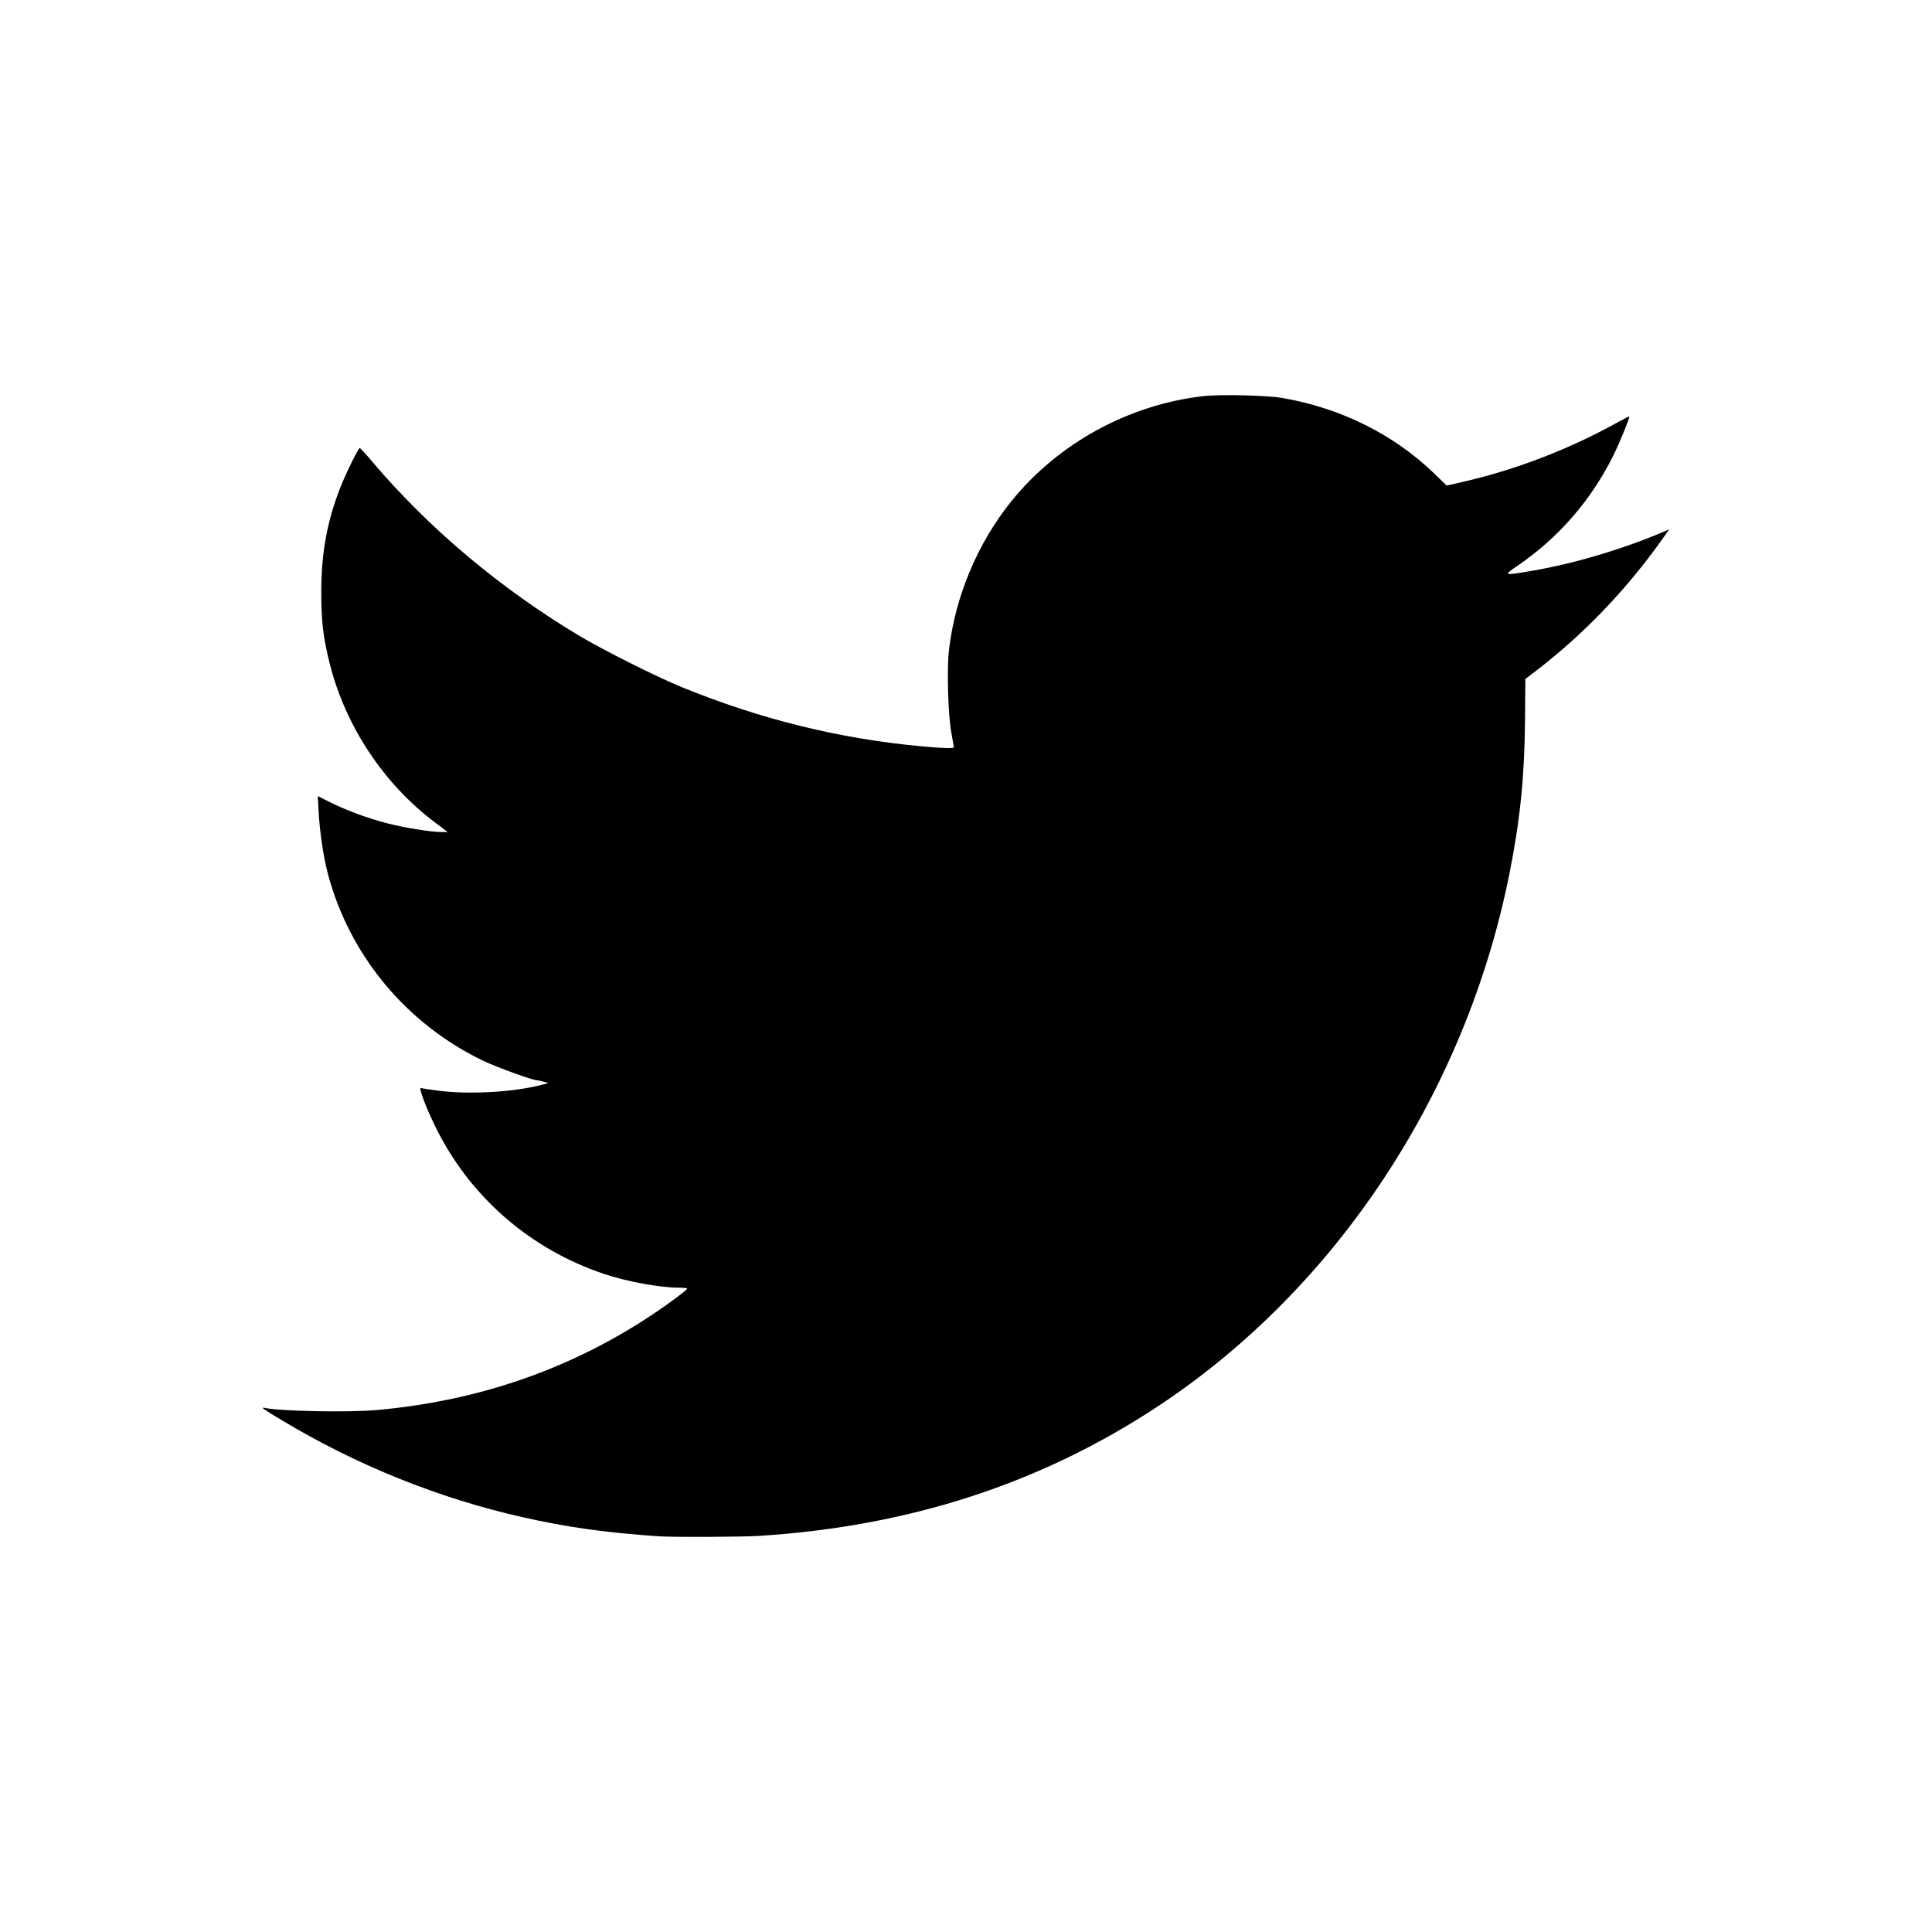
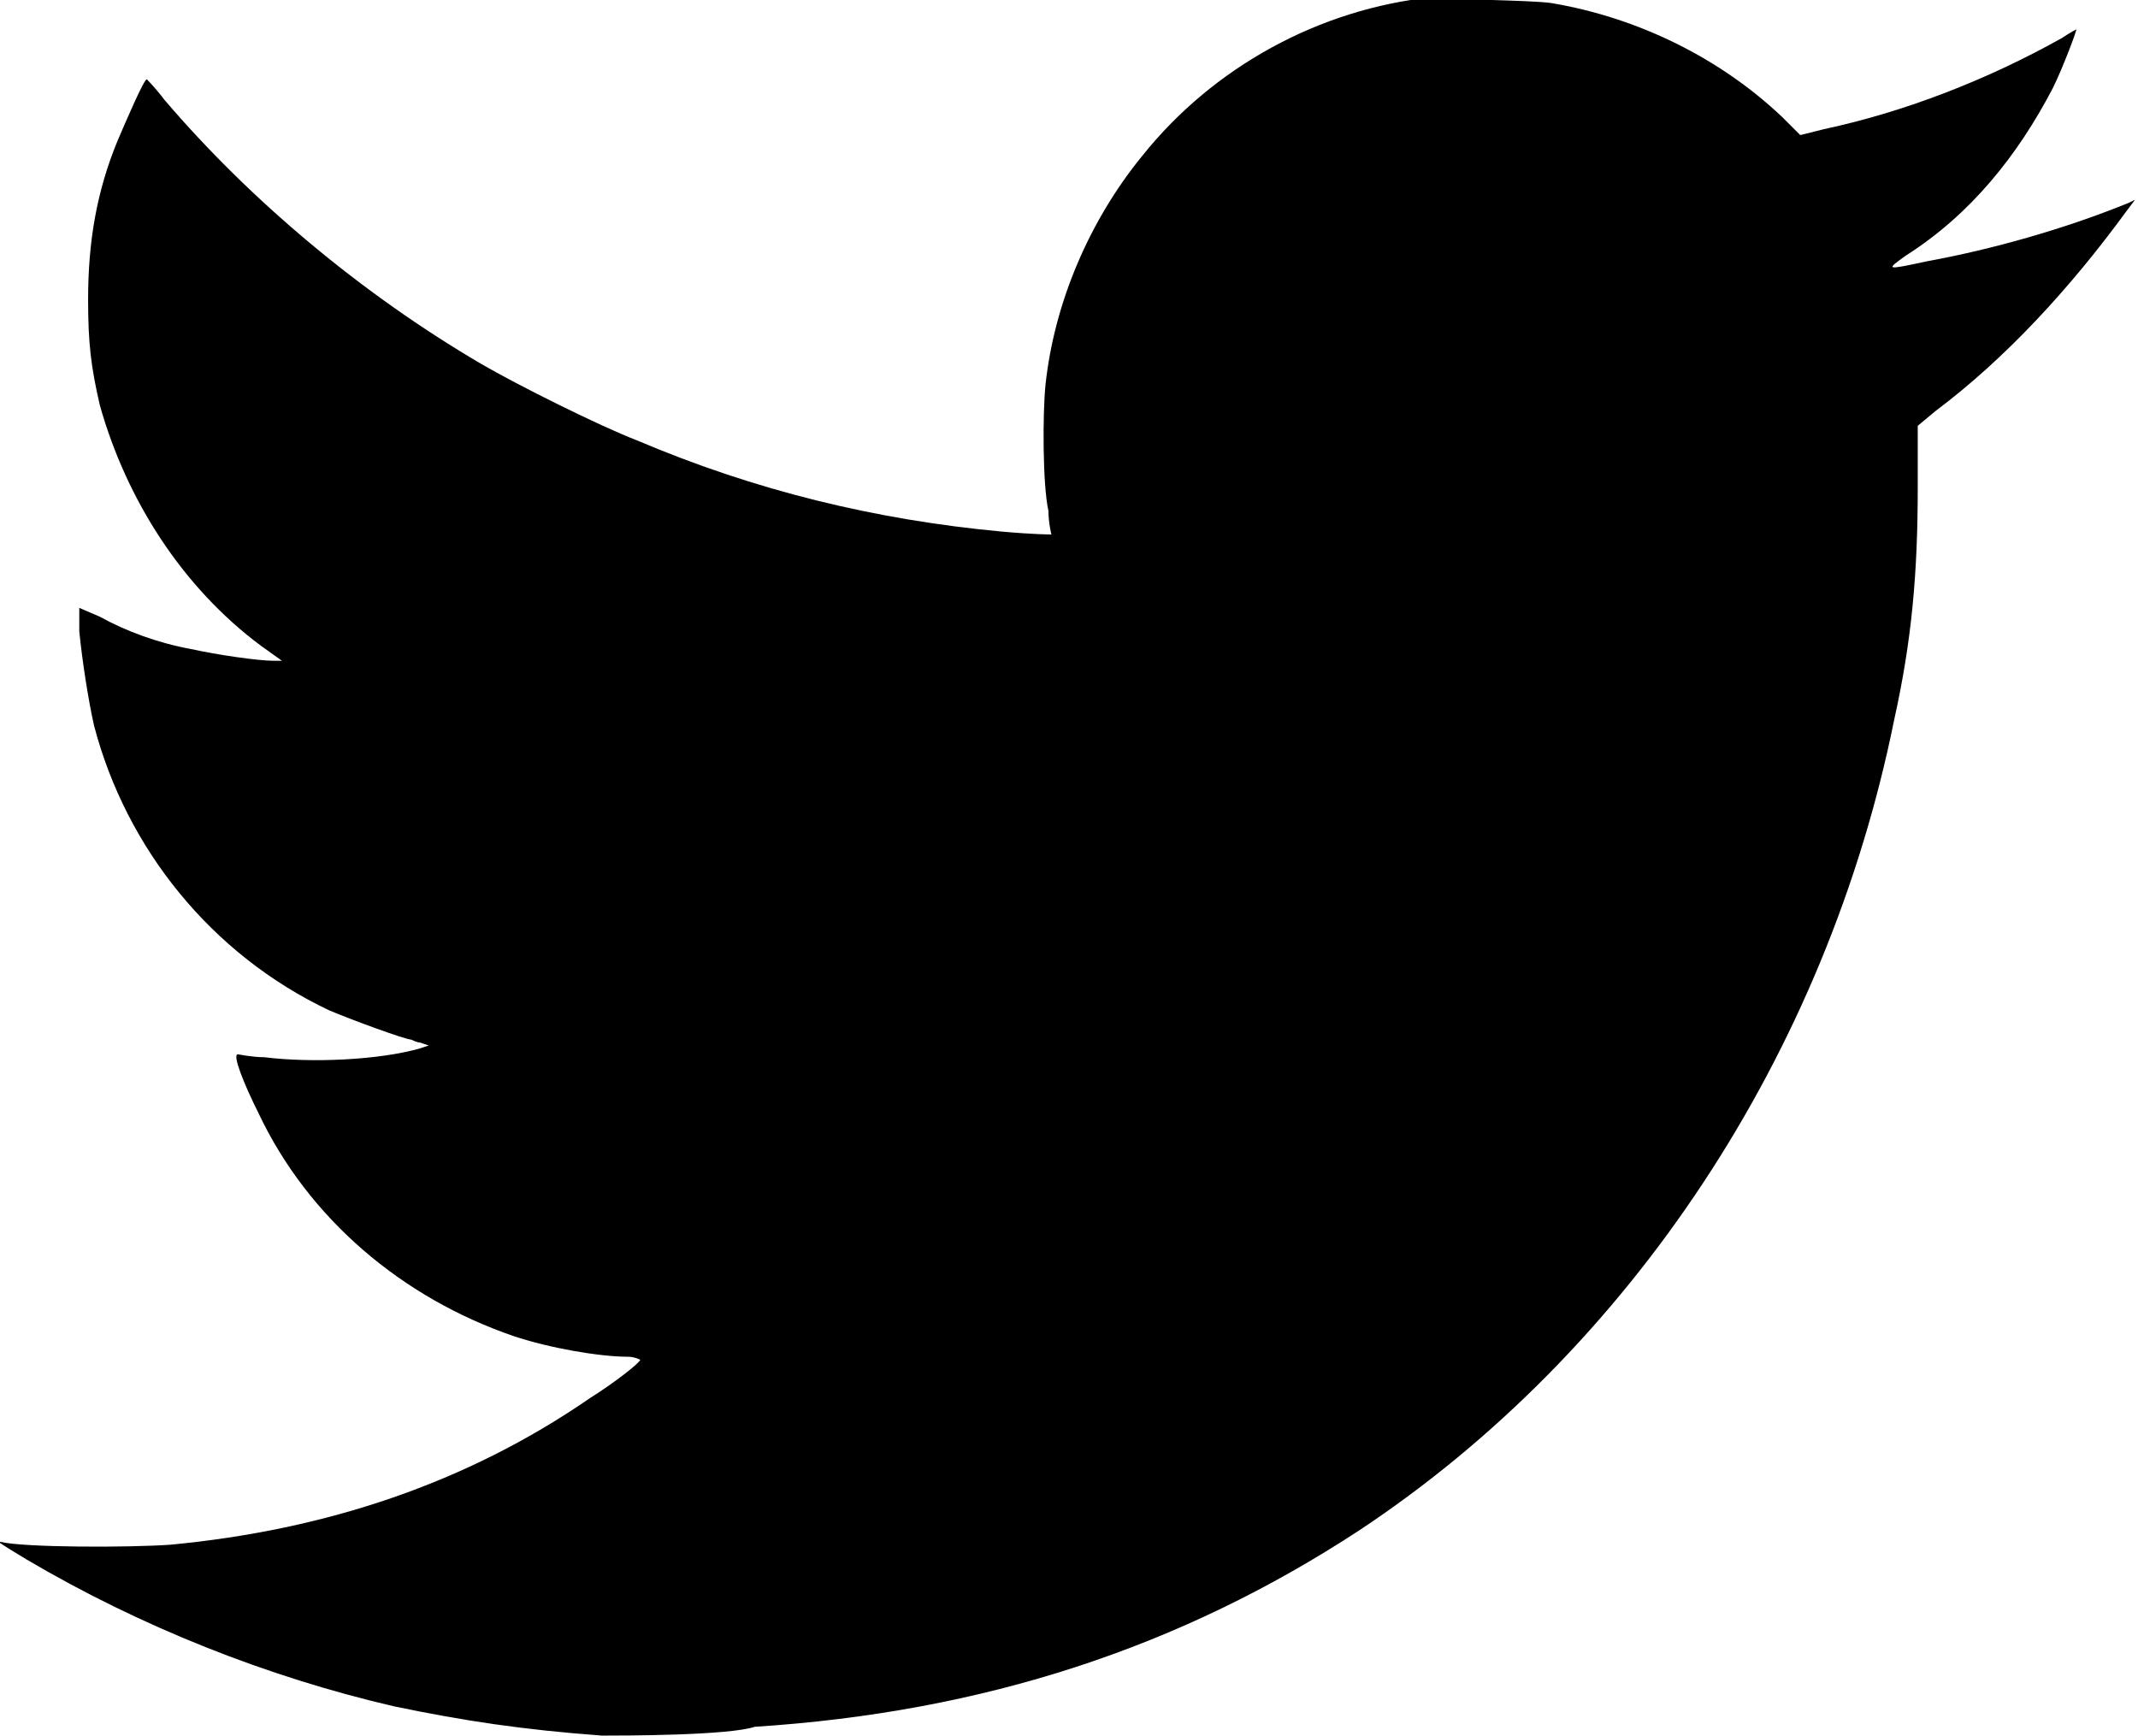
- <svg xmlns="http://www.w3.org/2000/svg" height="100" width="100" version="1.1" viewBox="0 0 100 100">
-   <path style="fill:#000000" d="m34.1 79.518c-2.736-0.185-4.744-0.467-7.055-0.989-4.344-0.98-8.566-2.682-12.47-5.024-0.978-0.587-1.111-0.684-0.863-0.631 0.811 0.174 4.35 0.24 5.816 0.107 5.301-0.479 10.081-2.147 14.336-5.003 0.812-0.545 1.705-1.214 1.705-1.277 0-0.029-0.195-0.052-0.433-0.052-0.979 0-2.675-0.31-3.861-0.707-3.849-1.287-6.977-4.017-8.744-7.633-0.504-1.032-0.882-2.047-0.742-1.993 0.049 0.019 0.474 0.083 0.943 0.143 1.586 0.202 3.918 0.065 5.328-0.314l0.32-0.086-0.256-0.073c-0.141-0.04-0.292-0.073-0.336-0.073-0.225-0.001-2.084-0.675-2.774-1.006-3.979-1.908-6.932-5.465-8.047-9.694-0.225-0.855-0.418-2.153-0.477-3.221l-0.044-0.787 0.567 0.284c0.914 0.458 2.022 0.868 3.054 1.131 0.941 0.239 2.257 0.448 2.825 0.448h0.284l-0.658-0.495c-2.661-2.003-4.638-4.987-5.452-8.228-0.337-1.341-0.438-2.188-0.437-3.675 0.001-2.042 0.293-3.658 0.976-5.411 0.29-0.744 0.941-2.067 1.017-2.067 0.029 0 0.314 0.309 0.633 0.687 2.913 3.449 6.669 6.608 10.754 9.044 1.224 0.73 3.986 2.114 5.256 2.634 4.049 1.657 8.134 2.67 12.38 3.067 1.15 0.108 1.731 0.125 1.728 0.051-0.001-0.026-0.061-0.364-0.132-0.751-0.168-0.906-0.237-3.276-0.125-4.256 0.322-2.803 1.493-5.585 3.27-7.771 2.415-2.969 6.049-4.951 9.889-5.392 0.883-0.101 3.288-0.046 4.1 0.094 3.036 0.524 5.779 1.892 7.879 3.928l0.625 0.606 0.781-0.178c2.811-0.64 5.576-1.705 8.147-3.138 0.29-0.162 0.527-0.277 0.527-0.255 0 0.132-0.52 1.396-0.828 2.016-1.162 2.333-2.85 4.271-4.984 5.723-0.721 0.491-0.705 0.496 0.744 0.249 2.223-0.379 4.692-1.112 6.883-2.043l0.249-0.106-0.308 0.436c-1.87 2.645-4.074 4.953-6.539 6.848l-0.599 0.46-0.017 2.092c-0.024 2.945-0.247 5.165-0.798 7.94-2.256 11.361-8.972 21.536-18.241 27.638-6.055 3.985-12.835 6.186-20.583 6.681-0.91 0.058-4.463 0.074-5.21 0.023z" />
+ <svg xmlns="http://www.w3.org/2000/svg" version="1.1" id="Capa_1" x="0px" y="0px" viewBox="0 0 72.8 59.1" style="enable-background:new 0 0 72.8 59.1;" xml:space="preserve">
+   <path d="M20.5,59.1c-2.7-0.2-4.7-0.5-7.1-1c-4.3-1-8.6-2.7-12.5-5c-1-0.6-1.1-0.7-0.9-0.6c0.8,0.2,4.4,0.2,5.8,0.1  c5.3-0.5,10.1-2.1,14.3-5c0.8-0.5,1.7-1.2,1.7-1.3c0,0-0.2-0.1-0.4-0.1c-1,0-2.7-0.3-3.9-0.7c-3.8-1.3-7-4-8.7-7.6  c-0.5-1-0.9-2-0.7-2c0,0,0.5,0.1,0.9,0.1c1.6,0.2,3.9,0.1,5.3-0.3l0.3-0.1l-0.3-0.1c-0.1,0-0.3-0.1-0.3-0.1c-0.2,0-2.1-0.7-2.8-1  c-4-1.9-6.9-5.5-8-9.7c-0.2-0.9-0.4-2.2-0.5-3.2l0-0.8L3.4,21c0.9,0.5,2,0.9,3.1,1.1c0.9,0.2,2.3,0.4,2.8,0.4h0.3l-0.7-0.5  c-2.7-2-4.6-5-5.5-8.2C3.1,12.5,3,11.7,3,10.2c0-2,0.3-3.7,1-5.4c0.3-0.7,0.9-2.1,1-2.1c0,0,0.3,0.3,0.6,0.7c2.9,3.4,6.7,6.6,10.8,9  c1.2,0.7,4,2.1,5.3,2.6c4,1.7,8.1,2.7,12.4,3.1c1.1,0.1,1.7,0.1,1.7,0.1c0,0-0.1-0.4-0.1-0.8c-0.2-0.9-0.2-3.3-0.1-4.3  c0.3-2.8,1.5-5.6,3.3-7.8c2.4-3,6-5,9.9-5.4C49.6,0,52,0,52.8,0.1c3,0.5,5.8,1.9,7.9,3.9l0.6,0.6l0.8-0.2c2.8-0.6,5.6-1.7,8.1-3.1  c0.3-0.2,0.5-0.3,0.5-0.3c0,0.1-0.5,1.4-0.8,2c-1.2,2.3-2.8,4.3-5,5.7c-0.7,0.5-0.7,0.5,0.7,0.2c2.2-0.4,4.7-1.1,6.9-2l0.2-0.1  l-0.3,0.4c-1.9,2.6-4.1,5-6.5,6.8l-0.6,0.5l0,2.1c0,2.9-0.2,5.2-0.8,7.9c-2.3,11.4-9,21.5-18.2,27.6c-6.1,4-12.8,6.2-20.6,6.7  C24.8,59.1,21.2,59.1,20.5,59.1L20.5,59.1z" />
</svg>
